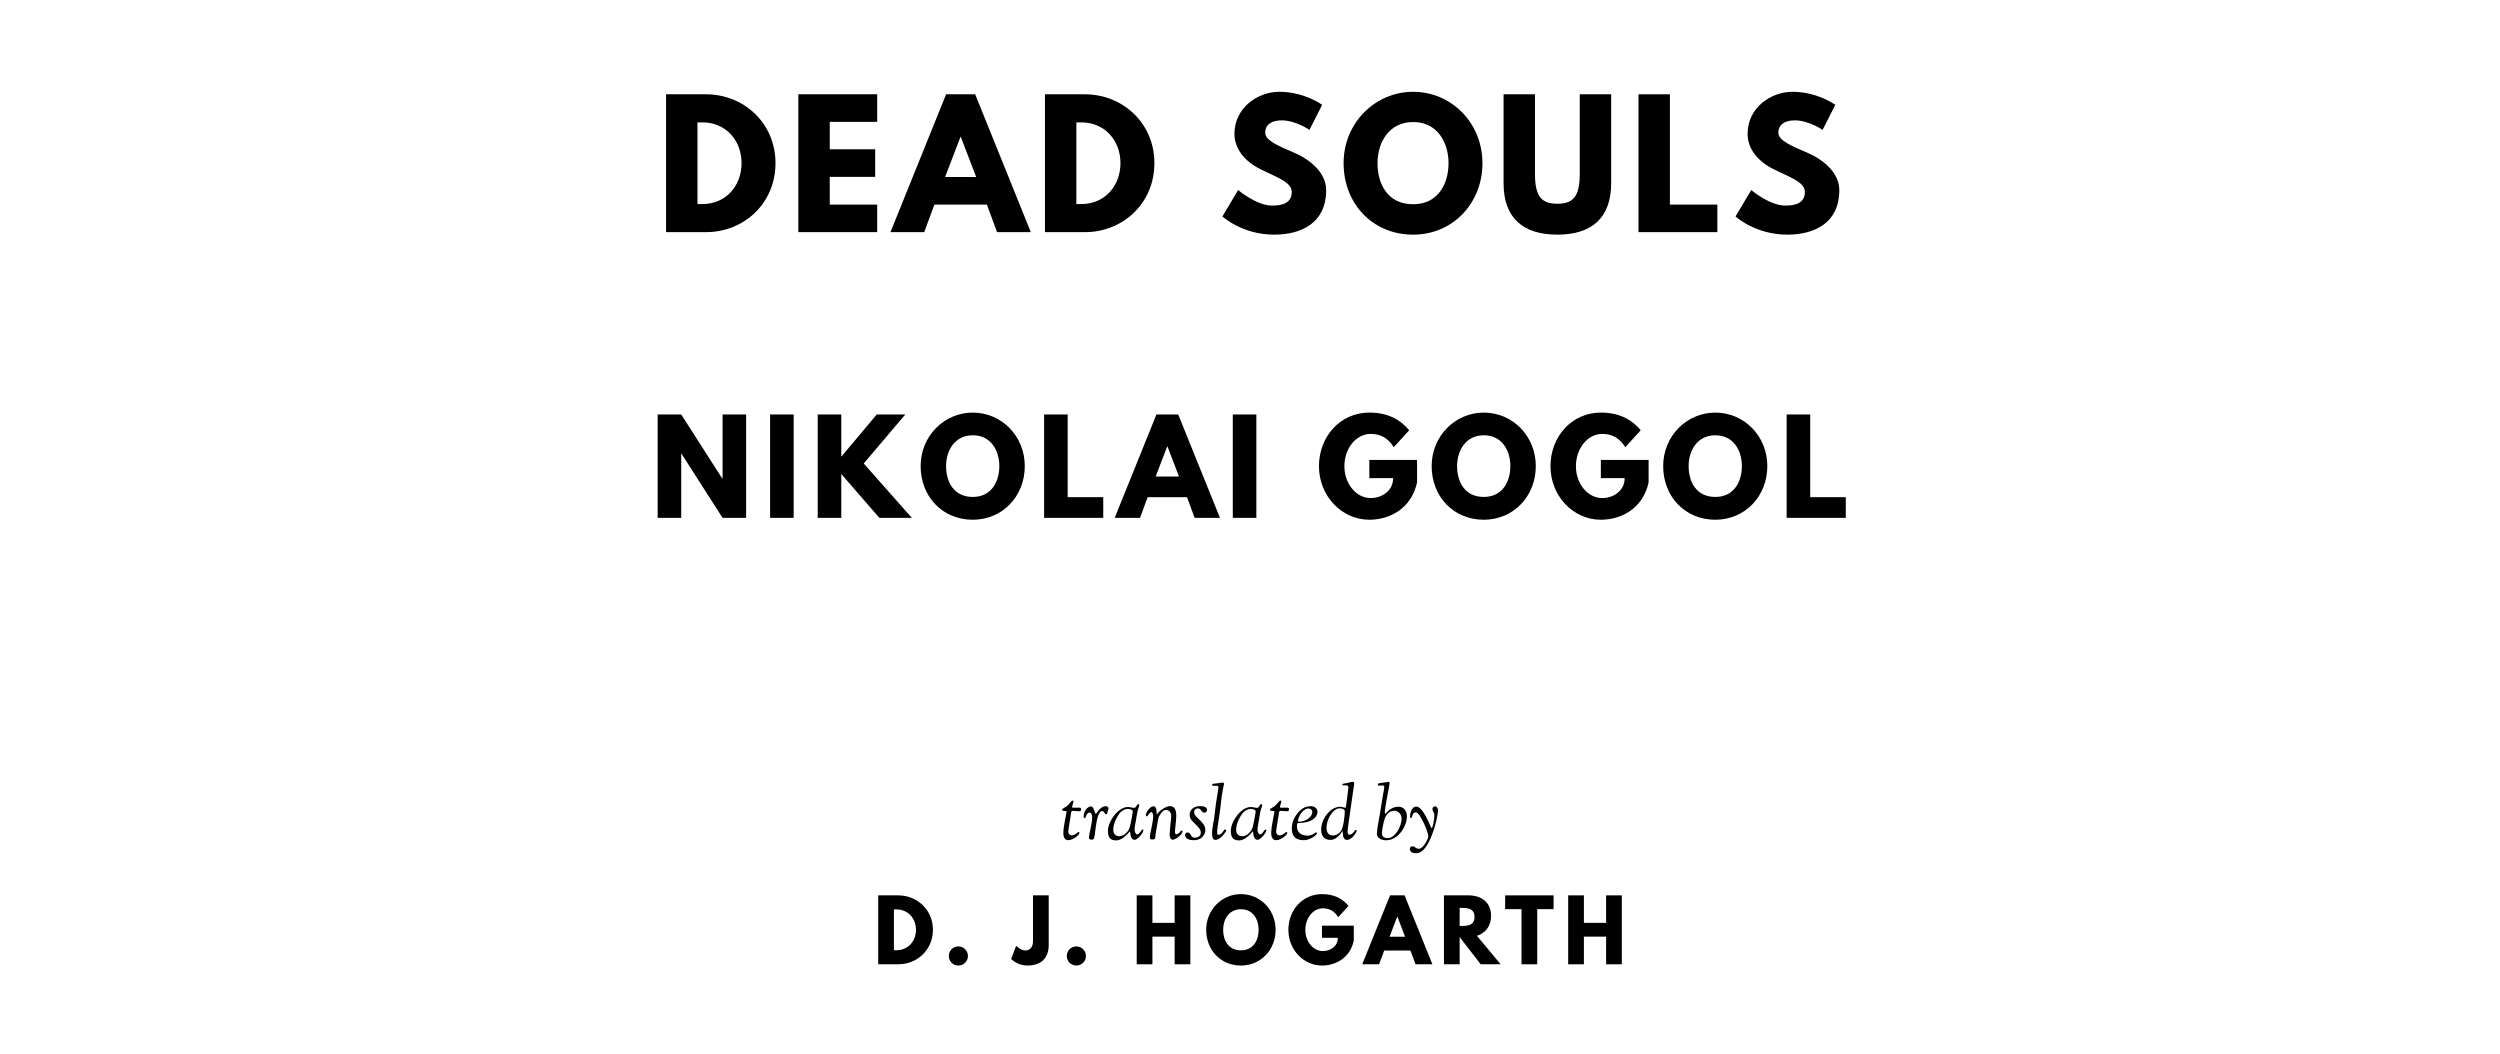
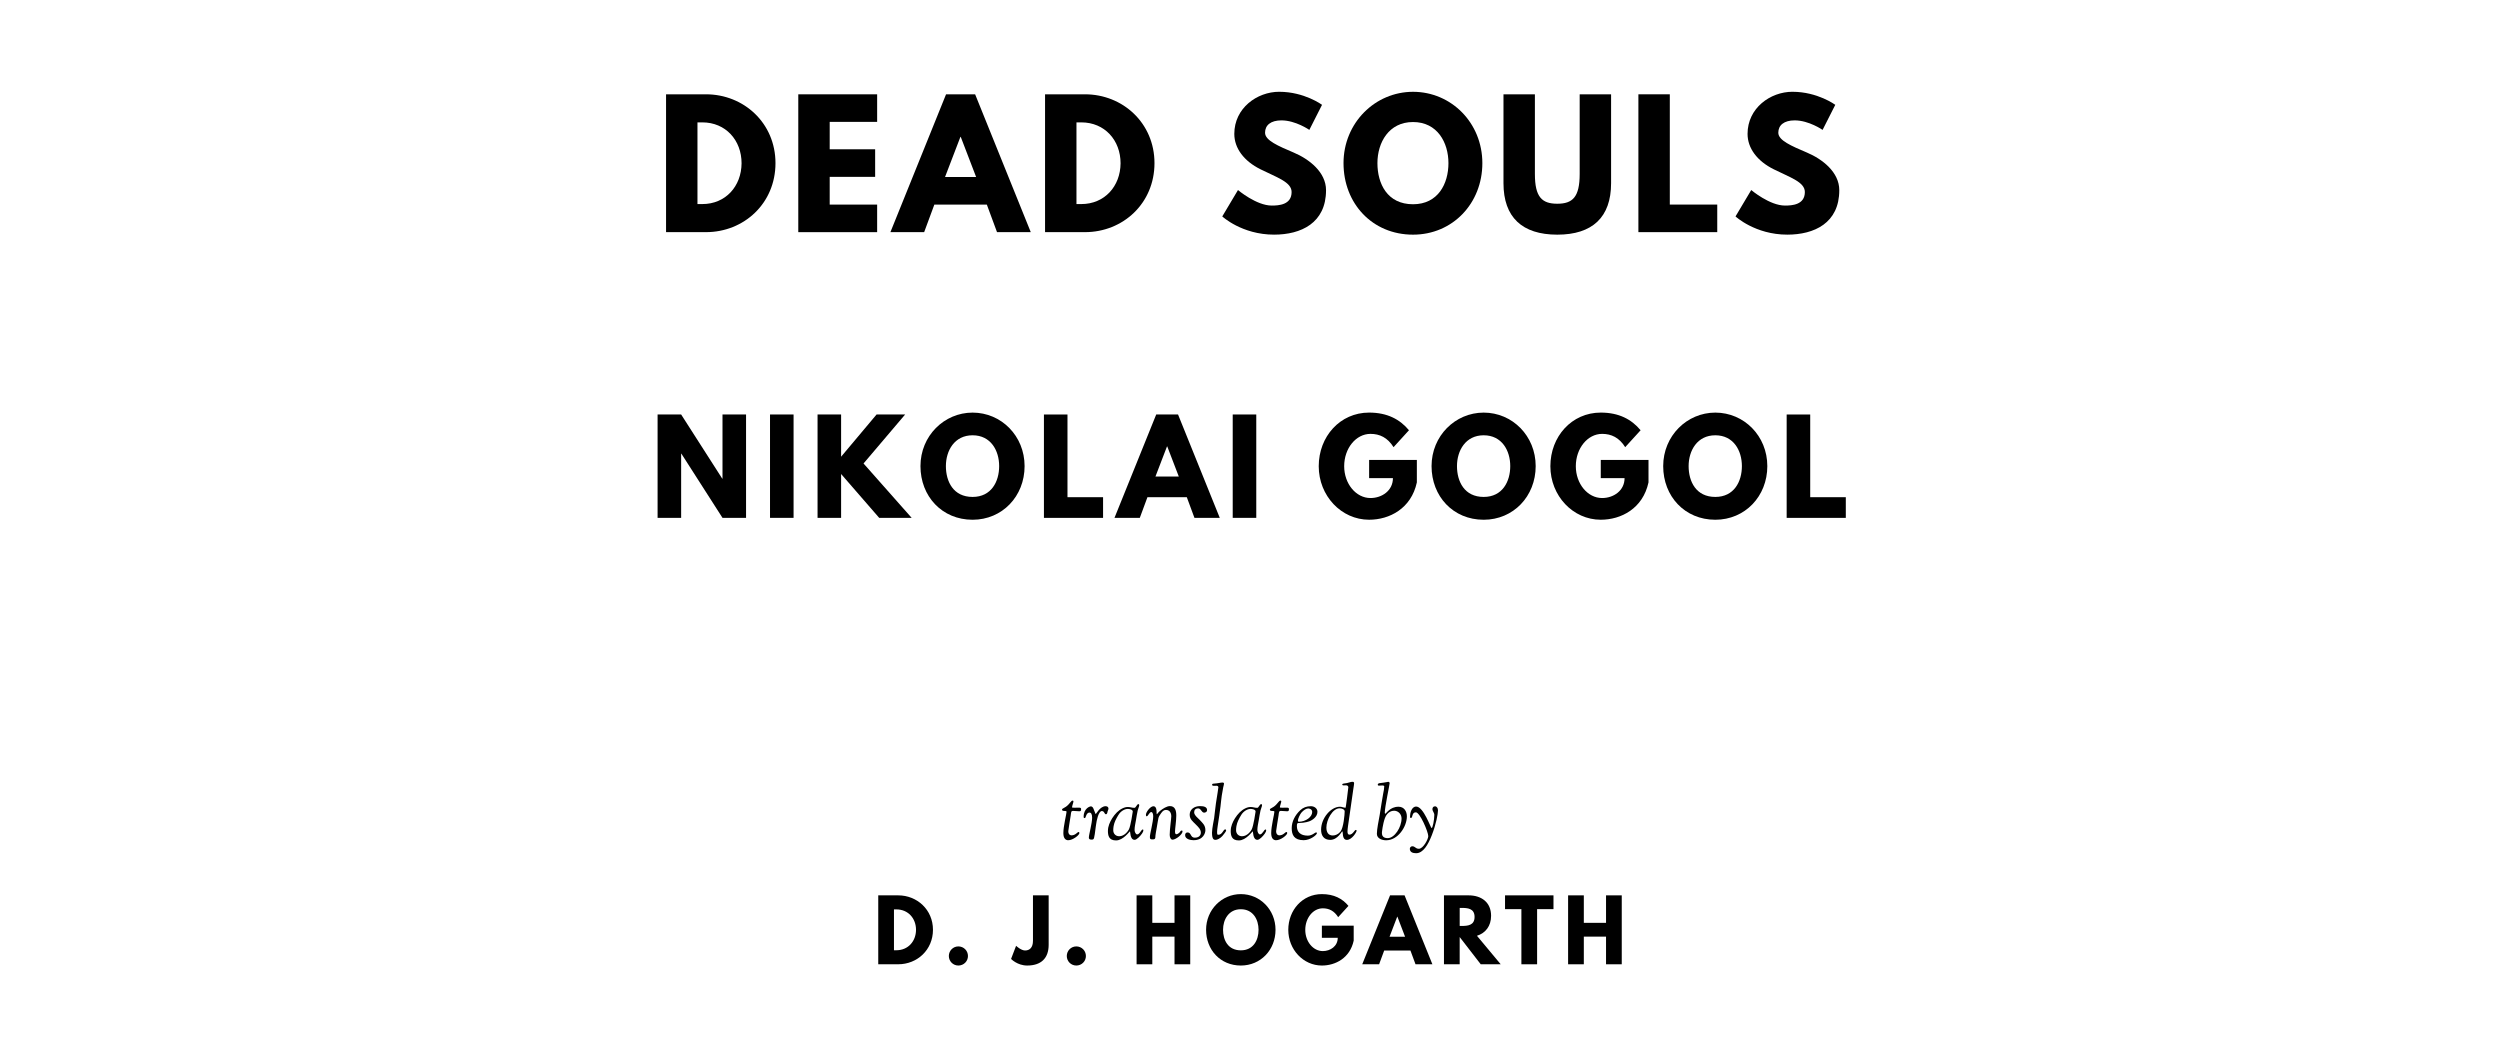
<svg xmlns="http://www.w3.org/2000/svg" version="1.1" viewBox="0 0 1400 590">
  <g aria-label="DEAD SOULS">
-     <path d="M 372.99,52.807 V 130 h 22.363 c 21.24,0 38.924,-16.094 38.924,-38.643 0,-22.456 -17.778,-38.55 -38.924,-38.55 z M 390.58,114.281 V 68.526 h 2.713 c 13.099,0 21.988,10.012 21.988,22.924 -0.094,12.912 -8.982,22.83 -21.988,22.83 z" />
-     <path d="M 491.232,52.807 H 447.069 V 130 h 44.164 v -15.439 h -26.573 V 99.029 h 25.45 V 83.591 h -25.45 V 68.246 h 26.573 z" />
-     <path d="m 546.098,52.807 h -16.281 L 498.659,130 h 18.901 l 5.708,-15.439 h 29.38 L 558.355,130 h 18.901 z m 0.561,46.316 h -17.404 l 8.608,-22.456 h 0.187 z" />
-     <path d="M 585.175,52.807 V 130 H 607.538 c 21.24,0 38.924,-16.094 38.924,-38.643 0,-22.456 -17.778,-38.55 -38.924,-38.55 z M 602.766,114.281 V 68.526 h 2.713 c 13.099,0 21.988,10.012 21.988,22.924 -0.094,12.912 -8.982,22.83 -21.988,22.83 z" />
-     <path d="m 716.456,51.404 c -12.444,0 -25.17,9.17 -25.17,23.579 0,8.047 5.427,15.251 14.69,19.836 9.17,4.585 17.404,7.111 17.404,12.725 0,7.205 -7.298,7.579 -11.134,7.579 -8.608,0 -18.901,-8.702 -18.901,-8.702 l -8.795,14.784 c 0,0 10.947,10.199 29.006,10.199 15.064,0 29.099,-6.456 29.099,-24.889 0,-10.105 -9.45,-17.404 -18.058,-21.053 -8.795,-3.743 -16.094,-6.83 -16.094,-11.135 0,-4.211 3.181,-6.924 9.17,-6.924 7.953,0 15.626,5.333 15.626,5.333 l 7.111,-14.035 c 0,0 -9.918,-7.298 -23.953,-7.298 z" />
-     <path d="m 752.415,91.357 c 0,22.55 16.094,40.047 38.924,40.047 22.175,0 38.83,-17.497 38.83,-40.047 0,-22.55 -17.404,-39.953 -38.83,-39.953 -21.24,0 -38.924,17.404 -38.924,39.953 z m 18.994,0 c 0,-11.509 6.363,-23.018 19.93,-23.018 13.661,0 19.836,11.509 19.836,23.018 0,11.509 -5.801,23.018 -19.836,23.018 -14.409,0 -19.93,-11.509 -19.93,-23.018 z" />
-     <path d="m 902.253,52.807 h -17.591 v 44.632 c 0,12.912 -3.93,16.655 -12.538,16.655 -8.608,0 -12.538,-3.743 -12.538,-16.655 v -44.632 h -17.591 v 49.778 c 0,19.088 10.48,28.819 30.129,28.819 19.649,0 30.129,-9.731 30.129,-28.819 z" />
-     <path d="M 935.149,52.807 H 917.558 V 130 h 44.164 v -15.439 h -26.573 z" />
-     <path d="m 1003.817,51.404 c -12.444,0 -25.17,9.17 -25.17,23.579 0,8.047 5.427,15.251 14.69,19.836 9.17,4.585 17.403,7.111 17.403,12.725 0,7.205 -7.298,7.579 -11.134,7.579 -8.608,0 -18.901,-8.702 -18.901,-8.702 l -8.795,14.784 c 0,0 10.947,10.199 29.006,10.199 15.064,0 29.099,-6.456 29.099,-24.889 0,-10.105 -9.45,-17.404 -18.058,-21.053 -8.795,-3.743 -16.094,-6.83 -16.094,-11.135 0,-4.211 3.181,-6.924 9.17,-6.924 7.953,0 15.626,5.333 15.626,5.333 l 7.111,-14.035 c 0,0 -9.918,-7.298 -23.953,-7.298 z" />
+     <path d="M372.99,52.81l22.36,0.00c21.15,0.00,38.92,16.09,38.92,38.55c0.00,22.55-17.68,38.64-38.92,38.64l-22.36,0.00l0.00-77.19z  M390.58,114.28l2.71,0.00c13.01,0.00,21.89-9.92,21.99-22.83c0.00-12.91-8.89-22.92-21.99-22.92l-2.71,0.00l0.00,45.75z" />
+     <path d="M491.20,52.81l0.00,15.44l-26.57,0.00l0.00,15.35l25.45,0.00l0.00,15.44l-25.45,0.00l0.00,15.53l26.57,0.00l0.00,15.44l-44.16,0.00l0.00-77.19l44.16,0.00z" />
+     <path d="M546.07,52.81l31.16,77.19l-18.90,0.00l-5.71-15.44l-29.38,0.00l-5.71,15.44l-18.90,0.00l31.16-77.19l16.28,0.00z  M546.63,99.12l-8.61-22.46l-0.19,0.00l-8.61,22.46l17.40,0.00z" />
+     <path d="M585.23,52.81l22.36,0.00c21.15,0.00,38.92,16.09,38.92,38.55c0.00,22.55-17.68,38.64-38.92,38.64l-22.36,0.00l0.00-77.19z  M602.82,114.28l2.71,0.00c13.01,0.00,21.89-9.92,21.99-22.83c0.00-12.91-8.89-22.92-21.99-22.92l-2.71,0.00l0.00,45.75z" />
+     <path d="M716.39,51.40c14.04,0.00,23.95,7.30,23.95,7.30l-7.11,14.04s-7.67-5.33-15.63-5.33c-5.99,0.00-9.17,2.71-9.17,6.92c0.00,4.30,7.30,7.39,16.09,11.13c8.61,3.65,18.06,10.95,18.06,21.05c0.00,18.43-14.04,24.89-29.10,24.89c-18.06,0.00-29.01-10.20-29.01-10.20l8.80-14.78s10.29,8.70,18.90,8.70c3.84,0.00,11.13-0.37,11.13-7.58c0.00-5.61-8.23-8.14-17.40-12.73c-9.26-4.58-14.69-11.79-14.69-19.84c0.00-14.41,12.73-23.58,25.17-23.58z" />
+     <path d="M752.37,91.36c0.00-22.55,17.68-39.95,38.92-39.95c21.43,0.00,38.83,17.40,38.83,39.95s-16.65,40.05-38.83,40.05c-22.83,0.00-38.92-17.50-38.92-40.05z  M771.36,91.36c0.00,11.51,5.52,23.02,19.93,23.02c14.04,0.00,19.84-11.51,19.84-23.02s-6.18-23.02-19.84-23.02c-13.57,0.00-19.93,11.51-19.93,23.02z" />
+     <path d="M902.21,52.81l0.00,49.78c0.00,19.09-10.48,28.82-30.13,28.82s-30.13-9.73-30.13-28.82l0.00-49.78l17.59,0.00l0.00,44.63c0.00,12.91,3.93,16.65,12.54,16.65s12.54-3.74,12.54-16.65l0.00-44.63l17.59,0.00z" />
+     <path d="M935.09,52.81l0.00,61.75l26.57,0.00l0.00,15.44l-44.16,0.00l0.00-77.19l17.59,0.00z" />
+     <path d="M1003.81,51.40c14.04,0.00,23.95,7.30,23.95,7.30l-7.11,14.04s-7.67-5.33-15.63-5.33c-5.99,0.00-9.17,2.71-9.17,6.92c0.00,4.30,7.30,7.39,16.09,11.13c8.61,3.65,18.06,10.95,18.06,21.05c0.00,18.43-14.04,24.89-29.10,24.89c-18.06,0.00-29.01-10.20-29.01-10.20l8.80-14.78s10.29,8.70,18.90,8.70c3.84,0.00,11.13-0.37,11.13-7.58c0.00-5.61-8.23-8.14-17.40-12.73c-9.26-4.58-14.69-11.79-14.69-19.84c0.00-14.41,12.73-23.58,25.17-23.58z" />
  </g>
  <g aria-label="NIKOLAI GOGOL">
-     <path d="m 381.482,254.07 h 0.14 L 404.64,290 h 13.193 v -57.895 h -13.193 v 35.93 H 404.5 L 381.482,232.105 H 368.289 V 290 h 13.193 z" />
-     <path d="M 444.459,232.105 H 431.266 V 290 h 13.193 z" />
-     <path d="m 510.624,290 -26.947,-30.456 23.298,-27.439 h -16 l -19.86,23.649 V 232.105 H 457.922 V 290 h 13.193 V 265.439 L 492.448,290 Z" />
-     <path d="m 515.561,261.018 c 0,16.912 12.07,30.035 29.193,30.035 16.632,0 29.123,-13.123 29.123,-30.035 0,-16.912 -13.053,-29.965 -29.123,-29.965 -15.93,0 -29.193,13.053 -29.193,29.965 z m 14.246,0 c 0,-8.632 4.772,-17.263 14.947,-17.263 10.246,0 14.877,8.632 14.877,17.263 0,8.632 -4.351,17.263 -14.877,17.263 -10.807,0 -14.947,-8.632 -14.947,-17.263 z" />
-     <path d="M 597.891,232.105 H 584.698 V 290 h 33.123 v -11.579 h -19.93 z" />
-     <path d="M 659.809,232.105 H 647.599 L 624.23,290 h 14.175 l 4.281,-11.579 h 22.035 L 669.002,290 h 14.175 z m 0.421,34.737 H 647.178 L 653.634,250 h 0.14 z" />
-     <path d="M 703.56,232.105 H 690.367 V 290 h 13.193 z" />
-     <path d="m 793.562,257.579 h -26.737 v 10.175 h 13.333 c 0,7.088 -6.246,11.158 -12.561,11.158 -8.14,0 -14.737,-8 -14.737,-17.825 0,-10.035 6.596,-18.105 14.737,-18.105 5.123,0 9.544,2.035 12.912,7.439 l 8.632,-9.474 c -5.053,-6.105 -12.14,-9.895 -22.316,-9.895 -16.281,0 -28.211,13.404 -28.211,30.035 0,16.561 12.632,29.965 28.211,29.965 11.368,0 23.579,-6.246 26.737,-20.912 z" />
-     <path d="m 801.729,261.018 c 0,16.912 12.07,30.035 29.193,30.035 16.632,0 29.123,-13.123 29.123,-30.035 0,-16.912 -13.053,-29.965 -29.123,-29.965 -15.93,0 -29.193,13.053 -29.193,29.965 z m 14.246,0 c 0,-8.632 4.772,-17.263 14.947,-17.263 10.246,0 14.877,8.632 14.877,17.263 0,8.632 -4.351,17.263 -14.877,17.263 -10.807,0 -14.947,-8.632 -14.947,-17.263 z" />
-     <path d="m 923.217,257.579 h -26.737 v 10.175 h 13.333 c 0,7.088 -6.246,11.158 -12.561,11.158 -8.14,0 -14.737,-8 -14.737,-17.825 0,-10.035 6.596,-18.105 14.737,-18.105 5.123,0 9.544,2.035 12.912,7.439 l 8.632,-9.474 c -5.053,-6.105 -12.14,-9.895 -22.316,-9.895 -16.281,0 -28.211,13.404 -28.211,30.035 0,16.561 12.632,29.965 28.211,29.965 11.368,0 23.579,-6.246 26.737,-20.912 z" />
-     <path d="m 931.384,261.018 c 0,16.912 12.07,30.035 29.193,30.035 16.632,0 29.123,-13.123 29.123,-30.035 0,-16.912 -13.053,-29.965 -29.123,-29.965 -15.93,0 -29.193,13.053 -29.193,29.965 z m 14.246,0 c 0,-8.632 4.772,-17.263 14.947,-17.263 10.246,0 14.877,8.632 14.877,17.263 0,8.632 -4.351,17.263 -14.877,17.263 -10.807,0 -14.947,-8.632 -14.947,-17.263 z" />
-     <path d="m 1013.714,232.105 h -13.193 V 290 h 33.123 v -11.579 h -19.93 z" />
+     <path d="M381.44,254.07l0.00,35.93l-13.19,0.00l0.00-57.89l13.19,0.00l23.02,35.93l0.14,0.00l0.00-35.93l13.19,0.00l0.00,57.89l-13.19,0.00l-23.02-35.93l-0.14,0.00z" />
+     <path d="M444.40,232.11l0.00,57.89l-13.19,0.00l0.00-57.89l13.19,0.00z" />
+     <path d="M510.53,290.00l-18.18,0.00l-21.33-24.56l0.00,24.56l-13.19,0.00l0.00-57.89l13.19,0.00l0.00,23.65l19.86-23.65l16.00,0.00l-23.30,27.44z" />
+     <path d="M515.46,261.02c0.00-16.91,13.26-29.96,29.19-29.96c16.07,0.00,29.12,13.05,29.12,29.96s-12.49,30.04-29.12,30.04c-17.12,0.00-29.19-13.12-29.19-30.04z  M529.70,261.02c0.00,8.63,4.14,17.26,14.95,17.26c10.53,0.00,14.88-8.63,14.88-17.26s-4.63-17.26-14.88-17.26c-10.18,0.00-14.95,8.63-14.95,17.26z" />
+     <path d="M597.79,232.11l0.00,46.32l19.93,0.00l0.00,11.58l-33.12,0.00l0.00-57.89l13.19,0.00z" />
+     <path d="M659.70,232.11l23.37,57.89l-14.18,0.00l-4.28-11.58l-22.04,0.00l-4.28,11.58l-14.18,0.00l23.37-57.89l12.21,0.00z  M660.12,266.84l-6.46-16.84l-0.14,0.00l-6.46,16.84l13.05,0.00z" />
+     <path d="M703.51,232.11l0.00,57.89l-13.19,0.00l0.00-57.89l13.19,0.00z" />
+     <path d="M793.44,257.58l0.00,12.56c-3.16,14.67-15.37,20.91-26.74,20.91c-15.58,0.00-28.21-13.40-28.21-29.96c0.00-16.63,11.93-30.04,28.21-30.04c10.18,0.00,17.26,3.79,22.32,9.89l-8.63,9.47c-3.37-5.40-7.79-7.44-12.91-7.44c-8.14,0.00-14.74,8.07-14.74,18.11c0.00,9.82,6.60,17.82,14.74,17.82c6.32,0.00,12.56-4.07,12.56-11.16l-13.33,0.00l0.00-10.18l26.74,0.00z" />
+     <path d="M801.67,261.02c0.00-16.91,13.26-29.96,29.19-29.96c16.07,0.00,29.12,13.05,29.12,29.96s-12.49,30.04-29.12,30.04c-17.12,0.00-29.19-13.12-29.19-30.04z  M815.91,261.02c0.00,8.63,4.14,17.26,14.95,17.26c10.53,0.00,14.88-8.63,14.88-17.26s-4.63-17.26-14.88-17.26c-10.18,0.00-14.95,8.63-14.95,17.26z" />
+     <path d="M923.16,257.58l0.00,12.56c-3.16,14.67-15.37,20.91-26.74,20.91c-15.58,0.00-28.21-13.40-28.21-29.96c0.00-16.63,11.93-30.04,28.21-30.04c10.18,0.00,17.26,3.79,22.32,9.89l-8.63,9.47c-3.37-5.40-7.79-7.44-12.91-7.44c-8.14,0.00-14.74,8.07-14.74,18.11c0.00,9.82,6.60,17.82,14.74,17.82c6.32,0.00,12.56-4.07,12.56-11.16l-13.33,0.00l0.00-10.18l26.74,0.00z" />
+     <path d="M931.39,261.02c0.00-16.91,13.26-29.96,29.19-29.96c16.07,0.00,29.12,13.05,29.12,29.96s-12.49,30.04-29.12,30.04c-17.12,0.00-29.19-13.12-29.19-30.04z  M945.63,261.02c0.00,8.63,4.14,17.26,14.95,17.26c10.53,0.00,14.88-8.63,14.88-17.26s-4.63-17.26-14.88-17.26c-10.18,0.00-14.95,8.63-14.95,17.26z" />
+     <path d="M1013.72,232.11l0.00,46.32l19.93,0.00l0.00,11.58l-33.12,0.00l0.00-57.89l13.19,0.00z" />
  </g>
  <g aria-label="translated by">
-     <path d="m 594.755,453.422 c 0,1.19 2.508,0.255 2.508,1.148 0,1.148 -1.785,8.034 -1.785,11.945 0,3.316 1.573,3.996 2.721,3.996 2.635,0 6.249,-2.891 6.249,-3.996 0,-0.595 -0.34,-0.595 -0.468,-0.595 -0.68,0 -1.658,1.87 -3.996,1.87 -0.17,0 -1.743,-0.085 -1.743,-2.338 0,-0.68 0.978,-6.206 1.36,-8.842 0.255,-1.743 0.128,-2.508 1.36,-2.508 0.935,0 2.763,0.213 3.443,0.213 0.765,0 1.02,-0.255 1.02,-1.233 0,-0.51 -0.213,-0.808 -1.105,-0.808 -0.468,0 -0.808,0.043 -2.465,0.043 -1.403,0 -1.488,-0.043 -1.488,-0.298 0,-0.638 0.765,-2.635 0.765,-3.188 0,-0.383 -0.213,-0.51 -0.425,-0.51 -0.68,0 -0.765,0.553 -2.465,2.338 -1.87,1.955 -3.486,1.913 -3.486,2.763 z" />
-     <path d="m 606.863,457.418 c 0,0.595 0.34,0.723 0.51,0.723 0.213,0 0.34,-0.128 0.468,-0.255 0.255,-0.298 0.595,-2.848 2.338,-2.848 0.765,0 1.445,0.765 1.445,2.891 0,3.188 -1.828,9.437 -1.828,11.137 0,1.02 0.85,1.105 1.275,1.105 h 0.213 c 1.53,0 1.445,0 2.38,-7.226 l 0.213,-1.403 c 0.213,-1.785 1.275,-7.354 3.188,-7.354 1.53,0 1.36,1.785 2.295,1.785 0.765,0 0.85,-1.318 0.935,-1.615 0.128,-0.468 0.468,-1.02 0.468,-1.573 0,-0.595 -0.468,-1.318 -1.573,-1.318 -3.146,0 -5.271,4.378 -5.569,4.378 -0.085,0 -0.128,-0.043 -1.19,-2.806 -0.255,-0.68 -0.68,-1.488 -1.573,-1.488 -0.383,0 -3.996,1.02 -3.996,5.866 z" />
-     <path d="m 620.454,465.154 c 0,2.763 0.51,5.484 4.548,5.484 4.038,0 7.566,-5.101 7.779,-5.101 0.298,0 -0.085,4.761 2.635,4.761 1.148,0 3.061,-1.955 4.123,-3.486 0.553,-0.765 0.765,-1.403 0.765,-1.828 0,-0.17 -0.043,-0.468 -0.383,-0.468 -0.808,0 -1.7,2.763 -3.103,2.763 -0.808,0 -1.445,-1.403 -1.445,-2.508 0,-1.615 0.425,-3.571 0.765,-5.441 0.34,-1.913 0.595,-3.868 0.978,-5.441 0.298,-1.233 0.85,-2.253 0.85,-2.933 0,-0.468 -0.213,-0.638 -0.468,-0.638 -0.85,0 -1.36,2.083 -2.21,2.083 -1.403,0 -2.295,-0.468 -3.613,-0.468 -1.105,0 -1.955,0.213 -3.103,0.765 -2.253,1.063 -4.208,3.103 -5.739,5.526 -1.318,2.125 -2.38,4.548 -2.38,6.929 z m 2.976,-0.255 c 0,-0.765 0.085,-1.53 0.213,-2.295 0.383,-2.21 1.403,-4.123 2.635,-6.164 1.275,-2.168 3.528,-3.443 5.271,-3.443 0.893,0 2.806,0.298 2.806,1.488 0,0.128 -1.148,7.949 -2.168,9.989 -0.383,0.765 -2.38,3.826 -5.441,3.826 -1.785,0 -3.316,-1.275 -3.316,-3.401 z" />
-     <path d="m 641.7,456.355 c 0,0.468 0.085,0.808 0.383,0.808 0.935,0 1.403,-2.38 2.721,-2.38 0.425,0 0.978,0.85 0.978,2.338 0,3.273 -1.87,9.862 -1.87,11.647 0,1.233 0.34,1.318 1.488,1.318 1.105,0 1.445,-0.17 1.573,-1.105 0.085,-0.595 -0.213,-0.085 0.85,-5.824 1.02,-5.484 0.51,-5.101 2.338,-7.694 0.978,-1.403 1.785,-1.87 2.763,-1.87 2.763,0 2.976,2.806 2.976,3.486 0,1.573 -0.893,7.269 -0.893,10.499 0,1.488 0.723,2.678 1.573,2.678 1.87,0 5.611,-2.976 5.611,-4.633 0,-0.255 -0.085,-0.51 -0.383,-0.51 -0.638,0 -0.808,0.51 -1.318,1.148 0,0 -0.978,0.935 -1.7,0.935 -0.468,0 -0.808,-0.34 -0.808,-1.53 0,-1.445 0.723,-5.951 0.723,-8.927 0,-2.678 -0.595,-5.313 -3.571,-5.313 -1.785,0 -4.038,1.53 -5.186,2.423 -1.573,1.19 -1.87,2.125 -2.125,2.125 -0.383,0 0.51,-4.463 -1.955,-4.463 -1.615,0 -4.166,3.188 -4.166,4.846 z" />
-     <path d="m 663.651,467.705 c 0,2.253 3.061,2.806 4.718,2.806 5.441,0 6.631,-4.038 6.631,-5.569 0,-2.848 -1.615,-4.038 -2.933,-5.526 -1.02,-1.105 -3.358,-2.848 -3.358,-4.463 0,-1.275 0.638,-2.253 2.253,-2.253 1.658,0 1.828,2.38 3.358,2.38 0.213,0 1.615,-0.128 1.615,-1.445 0,-1.658 -1.658,-2.21 -3.953,-2.21 -3.316,0 -5.781,1.955 -5.781,4.803 0,2.55 1.615,3.656 3.316,5.399 1.53,1.53 2.933,2.763 2.933,4.761 0,0.51 -0.298,2.721 -3.401,2.721 -2.593,0 -1.87,-2.933 -4.038,-2.933 -0.51,0 -1.36,0.213 -1.36,1.53 z" />
-     <path d="m 678.75,466.344 c 0,3.996 1.233,3.996 2.083,3.996 0.808,0 2.593,-0.85 3.698,-2.125 1.02,-1.19 2.125,-2.635 2.125,-3.061 0,-0.425 -0.213,-0.68 -0.51,-0.68 -1.105,0 -1.53,3.018 -3.868,3.018 -0.553,0 -0.68,-0.213 -0.68,-1.658 0,-1.445 0.51,-4.123 1.233,-9.139 1.36,-9.139 0.638,-7.566 2.21,-15.813 0.128,-0.808 0.425,-1.36 0.425,-1.955 0,-0.425 -0.213,-0.68 -0.893,-0.68 -1.105,0 -2.04,0.425 -5.143,0.638 -0.553,0.043 -0.638,0.383 -0.638,0.595 0,0.468 0.383,0.595 1.233,0.595 0.51,0 0.595,-0.043 1.233,-0.043 0.638,0 1.063,0.34 1.063,0.85 0,0.51 -0.638,4.336 -1.36,8.927 -0.425,2.721 -0.638,5.739 -1.02,8.417 -0.085,0.68 -1.19,5.696 -1.19,8.119 z" />
-     <path d="m 689.28,465.154 c 0,2.763 0.51,5.484 4.548,5.484 4.038,0 7.566,-5.101 7.779,-5.101 0.298,0 -0.085,4.761 2.635,4.761 1.148,0 3.061,-1.955 4.123,-3.486 0.553,-0.765 0.765,-1.403 0.765,-1.828 0,-0.17 -0.043,-0.468 -0.383,-0.468 -0.808,0 -1.7,2.763 -3.103,2.763 -0.808,0 -1.445,-1.403 -1.445,-2.508 0,-1.615 0.425,-3.571 0.765,-5.441 0.34,-1.913 0.595,-3.868 0.978,-5.441 0.298,-1.233 0.85,-2.253 0.85,-2.933 0,-0.468 -0.213,-0.638 -0.468,-0.638 -0.85,0 -1.36,2.083 -2.21,2.083 -1.403,0 -2.295,-0.468 -3.613,-0.468 -1.105,0 -1.955,0.213 -3.103,0.765 -2.253,1.063 -4.208,3.103 -5.739,5.526 -1.318,2.125 -2.38,4.548 -2.38,6.929 z m 2.976,-0.255 c 0,-0.765 0.085,-1.53 0.213,-2.295 0.383,-2.21 1.403,-4.123 2.635,-6.164 1.275,-2.168 3.528,-3.443 5.271,-3.443 0.893,0 2.806,0.298 2.806,1.488 0,0.128 -1.148,7.949 -2.168,9.989 -0.383,0.765 -2.38,3.826 -5.441,3.826 -1.785,0 -3.316,-1.275 -3.316,-3.401 z" />
-     <path d="m 711.154,453.422 c 0,1.19 2.508,0.255 2.508,1.148 0,1.148 -1.785,8.034 -1.785,11.945 0,3.316 1.573,3.996 2.721,3.996 2.635,0 6.249,-2.891 6.249,-3.996 0,-0.595 -0.34,-0.595 -0.468,-0.595 -0.68,0 -1.658,1.87 -3.996,1.87 -0.17,0 -1.743,-0.085 -1.743,-2.338 0,-0.68 0.978,-6.206 1.36,-8.842 0.255,-1.743 0.128,-2.508 1.36,-2.508 0.935,0 2.763,0.213 3.443,0.213 0.765,0 1.02,-0.255 1.02,-1.233 0,-0.51 -0.213,-0.808 -1.105,-0.808 -0.468,0 -0.808,0.043 -2.465,0.043 -1.403,0 -1.488,-0.043 -1.488,-0.298 0,-0.638 0.765,-2.635 0.765,-3.188 0,-0.383 -0.213,-0.51 -0.425,-0.51 -0.68,0 -0.765,0.553 -2.465,2.338 -1.87,1.955 -3.486,1.913 -3.486,2.763 z" />
-     <path d="m 723.403,463.751 c 0,3.783 1.318,6.759 6.716,6.759 3.698,0 7.396,-2.976 7.396,-3.953 0,-0.255 -0.17,-0.425 -0.51,-0.425 -0.468,0 -2.168,1.828 -4.591,1.828 -4.208,0 -6.121,-2.125 -6.121,-5.314 0,-1.105 0.128,-1.743 0.723,-1.743 3.996,-0.043 6.291,-0.978 6.674,-1.148 0.808,-0.34 4.123,-2.083 4.123,-5.143 0,-1.87 -1.7,-3.146 -3.698,-3.146 -2.38,0 -4.336,0.765 -5.909,2.253 -2.933,2.721 -4.803,6.376 -4.803,10.032 z m 3.486,-4.421 c 0,-0.553 0.978,-3.273 2.253,-4.591 1.105,-1.148 2.423,-1.998 3.486,-1.998 0.723,0 2.253,0.383 2.253,1.998 0,2.678 -3.486,5.441 -7.609,5.441 -0.298,0 -0.383,-0.553 -0.383,-0.85 z" />
-     <path d="m 739.868,464.687 c 0,3.188 1.488,5.654 5.101,5.654 4.208,0 6.376,-4.761 6.759,-4.761 0.595,0 -0.383,4.761 2.593,4.761 2.763,0 5.441,-4.293 5.441,-5.186 0,-0.17 -0.128,-0.383 -0.468,-0.383 -0.68,0 -1.658,2.635 -3.528,2.635 -0.978,0 -1.105,-0.893 -1.105,-1.828 0,-1.275 0.425,-3.953 0.893,-7.184 2.38,-17.386 2.806,-18.746 2.806,-19.851 0,-0.383 -0.298,-0.723 -0.68,-0.723 -1.148,0 -0.893,0.085 -3.273,0.68 -1.19,0.298 -2.678,0.128 -2.678,0.85 0,0.298 0.255,0.468 0.68,0.468 0.043,0 1.02,-0.043 1.488,-0.043 0.638,0 1.233,0.425 1.233,1.063 0,0.298 -1.403,11.477 -1.53,11.477 -1.19,0 -2.04,-0.553 -3.146,-0.553 -5.058,0 -10.584,6.334 -10.584,12.922 z m 2.976,-1.19 c 0,-4.463 3.486,-10.84 7.396,-10.84 1.148,0 2.848,0.553 2.848,1.7 0,1.7 -0.638,9.182 -2.338,11.307 -1.105,1.403 -2.763,2.21 -4.293,2.21 -2.593,0 -3.613,-1.913 -3.613,-4.378 z" />
-     <path d="m 771.07,466.982 c 0,2.465 2.678,3.571 5.186,3.571 6.589,0 11.605,-7.609 11.605,-13.39 0,-2.763 -1.488,-5.399 -4.676,-5.399 -4.888,0 -6.886,3.953 -7.481,3.953 -0.085,0 -0.213,-0.34 -0.213,-0.638 0,-3.061 2.721,-15.728 2.721,-16.493 0,-0.468 -0.34,-0.765 -0.808,-0.765 -0.255,0 -1.02,0.255 -2.678,0.468 -1.955,0.255 -3.146,0.213 -3.146,1.063 0,0.595 0.34,0.595 0.808,0.595 0.638,0 1.105,-0.085 1.743,-0.085 0.85,0 1.063,0.298 1.063,0.51 0,1.02 -0.255,2.508 -0.638,4.336 -0.638,3.146 -1.148,7.269 -1.913,11.69 -0.595,3.443 -1.573,7.864 -1.573,10.584 z m 2.806,-0.51 c 0,-0.425 0.468,-4.973 1.7,-8.332 1.36,-3.698 4.123,-4.123 5.143,-4.123 2.338,0 4.166,1.955 4.166,4.336 0,4.888 -3.911,11.01 -7.736,11.01 -2.635,0 -3.273,-1.445 -3.273,-2.891 z" />
-     <path d="m 789.506,475.313 c 0,1.955 1.7,2.508 3.528,2.508 3.996,0 6.716,-4.846 8.714,-9.904 2.508,-6.334 3.528,-12.2 3.528,-14.113 0,-1.318 -0.723,-2.253 -1.658,-2.253 -1.02,0 -1.445,0.808 -1.445,1.573 0,1.148 1.063,1.998 1.063,3.231 0,2.848 -0.935,7.396 -1.53,7.396 -0.468,0 -4.506,-12.072 -8.629,-12.072 -2.593,0 -3.443,3.698 -3.443,5.484 0,0.723 0.17,0.935 0.425,0.935 1.275,0 0.383,-3.188 2.848,-3.188 2.253,0 6.929,10.967 6.929,13.348 0,1.615 -2.806,7.056 -5.271,7.056 -1.955,0 -1.998,-1.403 -3.698,-1.403 -0.723,0 -1.36,0.68 -1.36,1.403 z" />
+     <path d="M594.73,453.42c0.00-0.85,1.62-0.81,3.49-2.76c1.70-1.79,1.79-2.34,2.47-2.34c0.21,0.00,0.43,0.13,0.43,0.51c0.00,0.55-0.77,2.55-0.77,3.19c0.00,0.26,0.09,0.30,1.49,0.30c1.66,0.00,2.00-0.04,2.47-0.04c0.89,0.00,1.11,0.30,1.11,0.81c0.00,0.98-0.26,1.23-1.02,1.23c-0.68,0.00-2.51-0.21-3.44-0.21c-1.23,0.00-1.11,0.77-1.36,2.51c-0.38,2.64-1.36,8.16-1.36,8.84c0.00,2.25,1.57,2.34,1.74,2.34c2.34,0.00,3.32-1.87,4.00-1.87c0.13,0.00,0.47,0.00,0.47,0.60c0.00,1.11-3.61,4.00-6.25,4.00c-1.15,0.00-2.72-0.68-2.72-4.00c0.00-3.91,1.79-10.80,1.79-11.94c0.00-0.89-2.51,0.04-2.51-1.15z" />
+     <path d="M606.84,457.42c0.00-4.85,3.61-5.87,4.00-5.87c0.89,0.00,1.32,0.81,1.57,1.49c1.06,2.76,1.11,2.81,1.19,2.81c0.30,0.00,2.42-4.38,5.57-4.38c1.11,0.00,1.57,0.72,1.57,1.32c0.00,0.55-0.34,1.11-0.47,1.57c-0.09,0.30-0.17,1.62-0.94,1.62c-0.94,0.00-0.77-1.79-2.30-1.79c-1.91,0.00-2.98,5.57-3.19,7.35l-0.21,1.40c-0.94,7.23-0.85,7.23-2.38,7.23l-0.21,0.00c-0.43,0.00-1.28-0.09-1.28-1.11c0.00-1.70,1.83-7.95,1.83-11.14c0.00-2.13-0.68-2.89-1.45-2.89c-1.74,0.00-2.08,2.55-2.34,2.85c-0.13,0.13-0.26,0.26-0.47,0.26c-0.17,0.00-0.51-0.13-0.51-0.72z" />
+     <path d="M620.45,465.15c0.00-2.38,1.06-4.80,2.38-6.93c1.53-2.42,3.49-4.46,5.74-5.53c1.15-0.55,2.00-0.77,3.10-0.77c1.32,0.00,2.21,0.47,3.61,0.47c0.85,0.00,1.36-2.08,2.21-2.08c0.26,0.00,0.47,0.17,0.47,0.64c0.00,0.68-0.55,1.70-0.85,2.93c-0.38,1.57-0.64,3.53-0.98,5.44c-0.34,1.87-0.77,3.83-0.77,5.44c0.00,1.11,0.64,2.51,1.45,2.51c1.40,0.00,2.30-2.76,3.10-2.76c0.34,0.00,0.38,0.30,0.38,0.47c0.00,0.43-0.21,1.06-0.77,1.83c-1.06,1.53-2.98,3.49-4.12,3.49c-2.72,0.00-2.34-4.76-2.64-4.76c-0.21,0.00-3.74,5.10-7.78,5.10s-4.55-2.72-4.55-5.48z  M623.42,464.90c0.00,2.13,1.53,3.40,3.32,3.40c3.06,0.00,5.06-3.06,5.44-3.83c1.02-2.04,2.17-9.86,2.17-9.99c0.00-1.19-1.91-1.49-2.81-1.49c-1.74,0.00-4.00,1.28-5.27,3.44c-1.23,2.04-2.25,3.95-2.64,6.16c-0.13,0.77-0.21,1.53-0.21,2.30z" />
+     <path d="M641.70,456.35c0.00-1.66,2.55-4.85,4.17-4.85c2.47,0.00,1.57,4.46,1.96,4.46c0.26,0.00,0.55-0.94,2.13-2.13c1.15-0.89,3.40-2.42,5.19-2.42c2.98,0.00,3.57,2.64,3.57,5.31c0.00,2.98-0.72,7.48-0.72,8.93c0.00,1.19,0.34,1.53,0.81,1.53c0.72,0.00,1.70-0.94,1.70-0.94c0.51-0.64,0.68-1.15,1.32-1.15c0.30,0.00,0.38,0.26,0.38,0.51c0.00,1.66-3.74,4.63-5.61,4.63c-0.85,0.00-1.57-1.19-1.57-2.68c0.00-3.23,0.89-8.93,0.89-10.50c0.00-0.68-0.21-3.49-2.98-3.49c-0.98,0.00-1.79,0.47-2.76,1.87c-1.83,2.59-1.32,2.21-2.34,7.69c-1.06,5.74-0.77,5.23-0.85,5.82c-0.13,0.94-0.47,1.11-1.57,1.11c-1.15,0.00-1.49-0.09-1.49-1.32c0.00-1.79,1.87-8.37,1.87-11.65c0.00-1.49-0.55-2.34-0.98-2.34c-1.32,0.00-1.79,2.38-2.72,2.38c-0.30,0.00-0.38-0.34-0.38-0.81z" />
+     <path d="M663.68,467.70c0.00-1.32,0.85-1.53,1.36-1.53c2.17,0.00,1.45,2.93,4.04,2.93c3.10,0.00,3.40-2.21,3.40-2.72c0.00-2.00-1.40-3.23-2.93-4.76c-1.70-1.74-3.32-2.85-3.32-5.40c0.00-2.85,2.47-4.80,5.78-4.80c2.30,0.00,3.95,0.55,3.95,2.21c0.00,1.32-1.40,1.45-1.62,1.45c-1.53,0.00-1.70-2.38-3.36-2.38c-1.62,0.00-2.25,0.98-2.25,2.25c0.00,1.62,2.34,3.36,3.36,4.46c1.32,1.49,2.93,2.68,2.93,5.53c0.00,1.53-1.19,5.57-6.63,5.57c-1.66,0.00-4.72-0.55-4.72-2.81z" />
+     <path d="M678.72,466.34c0.00-2.42,1.11-7.44,1.19-8.12c0.38-2.68,0.60-5.70,1.02-8.42c0.72-4.59,1.36-8.42,1.36-8.93s-0.43-0.85-1.06-0.85s-0.72,0.04-1.23,0.04c-0.85,0.00-1.23-0.13-1.23-0.60c0.00-0.21,0.09-0.55,0.64-0.60c3.10-0.21,4.04-0.64,5.14-0.64c0.68,0.00,0.89,0.26,0.89,0.68c0.00,0.60-0.30,1.15-0.43,1.96c-1.57,8.25-0.85,6.67-2.21,15.81c-0.72,5.02-1.23,7.69-1.23,9.14s0.13,1.66,0.68,1.66c2.34,0.00,2.76-3.02,3.87-3.02c0.30,0.00,0.51,0.26,0.51,0.68s-1.11,1.87-2.13,3.06c-1.11,1.28-2.89,2.13-3.70,2.13c-0.85,0.00-2.08,0.00-2.08-4.00z" />
+     <path d="M689.22,465.15c0.00-2.38,1.06-4.80,2.38-6.93c1.53-2.42,3.49-4.46,5.74-5.53c1.15-0.55,2.00-0.77,3.10-0.77c1.32,0.00,2.21,0.47,3.61,0.47c0.85,0.00,1.36-2.08,2.21-2.08c0.26,0.00,0.47,0.17,0.47,0.64c0.00,0.68-0.55,1.70-0.85,2.93c-0.38,1.57-0.64,3.53-0.98,5.44c-0.34,1.87-0.77,3.83-0.77,5.44c0.00,1.11,0.64,2.51,1.45,2.51c1.40,0.00,2.30-2.76,3.10-2.76c0.34,0.00,0.38,0.30,0.38,0.47c0.00,0.43-0.21,1.06-0.77,1.83c-1.06,1.53-2.98,3.49-4.12,3.49c-2.72,0.00-2.34-4.76-2.64-4.76c-0.21,0.00-3.74,5.10-7.78,5.10s-4.55-2.72-4.55-5.48z  M692.20,464.90c0.00,2.13,1.53,3.40,3.32,3.40c3.06,0.00,5.06-3.06,5.44-3.83c1.02-2.04,2.17-9.86,2.17-9.99c0.00-1.19-1.91-1.49-2.81-1.49c-1.74,0.00-4.00,1.28-5.27,3.44c-1.23,2.04-2.25,3.95-2.64,6.16c-0.13,0.77-0.21,1.53-0.21,2.30z" />
+     <path d="M711.12,453.42c0.00-0.85,1.62-0.81,3.49-2.76c1.70-1.79,1.79-2.34,2.47-2.34c0.21,0.00,0.43,0.13,0.43,0.51c0.00,0.55-0.77,2.55-0.77,3.19c0.00,0.26,0.09,0.30,1.49,0.30c1.66,0.00,2.00-0.04,2.47-0.04c0.89,0.00,1.11,0.30,1.11,0.81c0.00,0.98-0.26,1.23-1.02,1.23c-0.68,0.00-2.51-0.21-3.44-0.21c-1.23,0.00-1.11,0.77-1.36,2.51c-0.38,2.64-1.36,8.16-1.36,8.84c0.00,2.25,1.57,2.34,1.74,2.34c2.34,0.00,3.32-1.87,4.00-1.87c0.13,0.00,0.47,0.00,0.47,0.60c0.00,1.11-3.61,4.00-6.25,4.00c-1.15,0.00-2.72-0.68-2.72-4.00c0.00-3.91,1.79-10.80,1.79-11.94c0.00-0.89-2.51,0.04-2.51-1.15z" />
+     <path d="M723.36,463.75c0.00-3.66,1.87-7.31,4.80-10.03c1.57-1.49,3.53-2.25,5.91-2.25c2.00,0.00,3.70,1.28,3.70,3.15c0.00,3.06-3.32,4.80-4.12,5.14c-0.38,0.17-2.68,1.11-6.67,1.15c-0.60,0.00-0.72,0.64-0.72,1.74c0.00,3.19,1.91,5.31,6.12,5.31c2.42,0.00,4.12-1.83,4.59-1.83c0.34,0.00,0.51,0.17,0.51,0.43c0.00,0.98-3.70,3.95-7.40,3.95c-5.40,0.00-6.72-2.98-6.72-6.76z  M726.84,459.33c0.00,0.30,0.09,0.85,0.38,0.85c4.12,0.00,7.61-2.76,7.61-5.44c0.00-1.62-1.53-2.00-2.25-2.00c-1.06,0.00-2.38,0.85-3.49,2.00c-1.28,1.32-2.25,4.04-2.25,4.59z" />
+     <path d="M739.81,464.69c0.00-6.59,5.53-12.92,10.58-12.92c1.11,0.00,1.96,0.55,3.15,0.55c0.13,0.00,1.53-11.18,1.53-11.48c0.00-0.64-0.60-1.06-1.23-1.06c-0.47,0.00-1.45,0.04-1.49,0.04c-0.43,0.00-0.68-0.17-0.68-0.47c0.00-0.72,1.49-0.55,2.68-0.85c2.38-0.60,2.13-0.68,3.27-0.68c0.38,0.00,0.68,0.34,0.68,0.72c0.00,1.11-0.43,2.47-2.81,19.85c-0.47,3.23-0.89,5.91-0.89,7.18c0.00,0.94,0.13,1.83,1.11,1.83c1.87,0.00,2.85-2.64,3.53-2.64c0.34,0.00,0.47,0.21,0.47,0.38c0.00,0.89-2.68,5.19-5.44,5.19c-2.98,0.00-2.00-4.76-2.59-4.76c-0.38,0.00-2.55,4.76-6.76,4.76c-3.61,0.00-5.10-2.47-5.10-5.65z  M742.78,463.50c0.00,2.47,1.02,4.38,3.61,4.38c1.53,0.00,3.19-0.81,4.29-2.21c1.70-2.13,2.34-9.61,2.34-11.31c0.00-1.15-1.70-1.70-2.85-1.70c-3.91,0.00-7.40,6.38-7.40,10.84z" />
+     <path d="M771.05,466.98c0.00-2.72,0.98-7.14,1.57-10.58c0.77-4.42,1.28-8.54,1.91-11.69c0.38-1.83,0.64-3.32,0.64-4.34c0.00-0.21-0.21-0.51-1.06-0.51c-0.64,0.00-1.11,0.09-1.74,0.09c-0.47,0.00-0.81,0.00-0.81-0.60c0.00-0.85,1.19-0.81,3.15-1.06c1.66-0.21,2.42-0.47,2.68-0.47c0.47,0.00,0.81,0.30,0.81,0.77c0.00,0.77-2.72,13.43-2.72,16.49c0.00,0.30,0.13,0.64,0.21,0.64c0.60,0.00,2.59-3.95,7.48-3.95c3.19,0.00,4.68,2.64,4.68,5.40c0.00,5.78-5.02,13.39-11.60,13.39c-2.51,0.00-5.19-1.11-5.19-3.57z  M773.86,466.47c0.00,1.45,0.64,2.89,3.27,2.89c3.83,0.00,7.74-6.12,7.74-11.01c0.00-2.38-1.83-4.34-4.17-4.34c-1.02,0.00-3.78,0.43-5.14,4.12c-1.23,3.36-1.70,7.91-1.70,8.33z" />
+     <path d="M789.50,475.31c0.00-0.72,0.64-1.40,1.36-1.40c1.70,0.00,1.74,1.40,3.70,1.40c2.47,0.00,5.27-5.44,5.27-7.06c0.00-2.38-4.68-13.35-6.93-13.35c-2.47,0.00-1.57,3.19-2.85,3.19c-0.26,0.00-0.43-0.21-0.43-0.94c0.00-1.79,0.85-5.48,3.44-5.48c4.12,0.00,8.16,12.07,8.63,12.07c0.60,0.00,1.53-4.55,1.53-7.40c0.00-1.23-1.06-2.08-1.06-3.23c0.00-0.77,0.43-1.57,1.45-1.57c0.94,0.00,1.66,0.94,1.66,2.25c0.00,1.91-1.02,7.78-3.53,14.11c-2.00,5.06-4.72,9.90-8.71,9.90c-1.83,0.00-3.53-0.55-3.53-2.51z" />
  </g>
  <g aria-label="D. J. HOGARTH">
-     <path d="M 491.795,501.404 V 540 h 11.181 c 10.62,0 19.462,-8.047 19.462,-19.322 0,-11.228 -8.889,-19.275 -19.462,-19.275 z m 8.795,30.737 v -22.877 h 1.357 c 6.55,0 10.994,5.006 10.994,11.462 -0.047,6.456 -4.491,11.415 -10.994,11.415 z" />
-     <path d="m 536.667,529.988 c -2.947,0 -5.333,2.386 -5.333,5.38 0,2.947 2.386,5.333 5.333,5.333 2.994,0 5.38,-2.386 5.38,-5.333 0,-2.994 -2.386,-5.38 -5.38,-5.38 z" />
-     <path d="m 587.278,501.404 h -8.795 v 25.45 c 0,3.883 -1.918,5.427 -4.444,5.427 -2.246,0 -5.006,-2.62 -5.006,-2.62 l -2.807,7.345 c 0,0 3.509,3.696 9.029,3.696 7.719,0 12.023,-4.023 12.023,-11.602 z" />
-     <path d="m 602.746,529.988 c -2.947,0 -5.333,2.386 -5.333,5.38 0,2.947 2.386,5.333 5.333,5.333 2.994,0 5.38,-2.386 5.38,-5.333 0,-2.994 -2.386,-5.38 -5.38,-5.38 z" />
-     <path d="m 645.356,524.515 h 12.444 V 540 h 8.795 v -38.596 h -8.795 v 15.392 h -12.444 v -15.392 h -8.795 V 540 h 8.795 z" />
-     <path d="m 675.466,520.678 c 0,11.275 8.047,20.023 19.462,20.023 11.088,0 19.415,-8.749 19.415,-20.023 0,-11.275 -8.702,-19.977 -19.415,-19.977 -10.62,0 -19.462,8.702 -19.462,19.977 z m 9.497,0 c 0,-5.754 3.181,-11.509 9.965,-11.509 6.83,0 9.918,5.754 9.918,11.509 0,5.754 -2.901,11.509 -9.918,11.509 -7.205,0 -9.965,-5.754 -9.965,-11.509 z" />
-     <path d="M 758.124,518.386 H 740.3 v 6.784 h 8.889 c 0,4.725 -4.164,7.439 -8.374,7.439 -5.427,0 -9.825,-5.333 -9.825,-11.883 0,-6.69 4.398,-12.07 9.825,-12.07 3.415,0 6.363,1.357 8.608,4.959 l 5.754,-6.316 c -3.368,-4.07 -8.094,-6.596 -14.877,-6.596 -10.854,0 -18.807,8.936 -18.807,20.023 0,11.041 8.421,19.977 18.807,19.977 7.579,0 15.719,-4.164 17.825,-13.942 z" />
-     <path d="m 786.569,501.404 h -8.14 L 762.849,540 h 9.45 l 2.854,-7.719 h 14.69 L 792.697,540 h 9.45 z m 0.281,23.158 h -8.702 l 4.304,-11.228 h 0.094 z" />
-     <path d="M 808.607,501.404 V 540 h 8.795 V 524.749 L 829.192,540 h 11.181 l -13.287,-15.953 c 4.725,-1.497 7.906,-5.38 7.906,-11.181 0,-7.579 -5.427,-11.462 -12.585,-11.462 z m 8.795,17.123 v -10.105 h 1.029 c 3.322,0 7.298,0.234 7.298,5.053 0,4.819 -3.977,5.053 -7.298,5.053 z" />
-     <path d="m 842.882,509.123 h 9.17 V 540 h 8.795 v -30.877 h 9.17 v -7.719 h -27.135 z" />
-     <path d="m 886.979,524.515 h 12.444 V 540 h 8.795 v -38.596 h -8.795 v 15.392 h -12.444 v -15.392 h -8.795 V 540 h 8.795 z" />
+     <path d="M491.82,501.40l11.18,0.00c10.57,0.00,19.46,8.05,19.46,19.27c0.00,11.27-8.84,19.32-19.46,19.32l-11.18,0.00l0.00-38.60z  M500.62,532.14l1.36,0.00c6.50,0.00,10.95-4.96,10.99-11.42c0.00-6.46-4.44-11.46-10.99-11.46l-1.36,0.00l0.00,22.88z" />
+     <path d="M536.68,529.99c2.99,0.00,5.38,2.39,5.38,5.38c0.00,2.95-2.39,5.33-5.38,5.33c-2.95,0.00-5.33-2.39-5.33-5.33c0.00-2.99,2.39-5.38,5.33-5.38z" />
+     <path d="M587.25,501.40l0.00,27.70c0.00,7.58-4.30,11.60-12.02,11.60c-5.52,0.00-9.03-3.70-9.03-3.70l2.81-7.35s2.76,2.62,5.01,2.62c2.53,0.00,4.44-1.54,4.44-5.43l0.00-25.45l8.80,0.00z" />
+     <path d="M602.73,529.99c2.99,0.00,5.38,2.39,5.38,5.38c0.00,2.95-2.39,5.33-5.38,5.33c-2.95,0.00-5.33-2.39-5.33-5.33c0.00-2.99,2.39-5.38,5.33-5.38z" />
+     <path d="M645.29,524.51l0.00,15.49l-8.80,0.00l0.00-38.60l8.80,0.00l0.00,15.39l12.44,0.00l0.00-15.39l8.80,0.00l0.00,38.60l-8.80,0.00l0.00-15.49l-12.44,0.00z" />
+     <path d="M675.41,520.68c0.00-11.27,8.84-19.98,19.46-19.98c10.71,0.00,19.42,8.70,19.42,19.98s-8.33,20.02-19.42,20.02c-11.42,0.00-19.46-8.75-19.46-20.02z  M684.91,520.68c0.00,5.75,2.76,11.51,9.96,11.51c7.02,0.00,9.92-5.75,9.92-11.51s-3.09-11.51-9.92-11.51c-6.78,0.00-9.96,5.75-9.96,11.51z" />
+     <path d="M758.07,518.39l0.00,8.37c-2.11,9.78-10.25,13.94-17.82,13.94c-10.39,0.00-18.81-8.94-18.81-19.98c0.00-11.09,7.95-20.02,18.81-20.02c6.78,0.00,11.51,2.53,14.88,6.60l-5.75,6.32c-2.25-3.60-5.19-4.96-8.61-4.96c-5.43,0.00-9.82,5.38-9.82,12.07c0.00,6.55,4.40,11.88,9.82,11.88c4.21,0.00,8.37-2.71,8.37-7.44l-8.89,0.00l0.00-6.78l17.82,0.00z" />
+     <path d="M786.56,501.40l15.58,38.60l-9.45,0.00l-2.85-7.72l-14.69,0.00l-2.85,7.72l-9.45,0.00l15.58-38.60l8.14,0.00z  M786.84,524.56l-4.30-11.23l-0.09,0.00l-4.30,11.23l8.70,0.00z" />
+     <path d="M808.63,501.40l13.80,0.00c7.16,0.00,12.58,3.88,12.58,11.46c0.00,5.80-3.18,9.68-7.91,11.18l13.29,15.95l-11.18,0.00l-11.79-15.25l0.00,15.25l-8.80,0.00l0.00-38.60z  M817.43,518.53l1.03,0.00c3.32,0.00,7.30-0.23,7.30-5.05s-3.98-5.05-7.30-5.05l-1.03,0.00l0.00,10.11z" />
+     <path d="M842.82,509.12l0.00-7.72l27.13,0.00l0.00,7.72l-9.17,0.00l0.00,30.88l-8.80,0.00l0.00-30.88l-9.17,0.00z" />
+     <path d="M886.94,524.51l0.00,15.49l-8.80,0.00l0.00-38.60l8.80,0.00l0.00,15.39l12.44,0.00l0.00-15.39l8.80,0.00l0.00,38.60l-8.80,0.00l0.00-15.49l-12.44,0.00z" />
  </g>
</svg>
